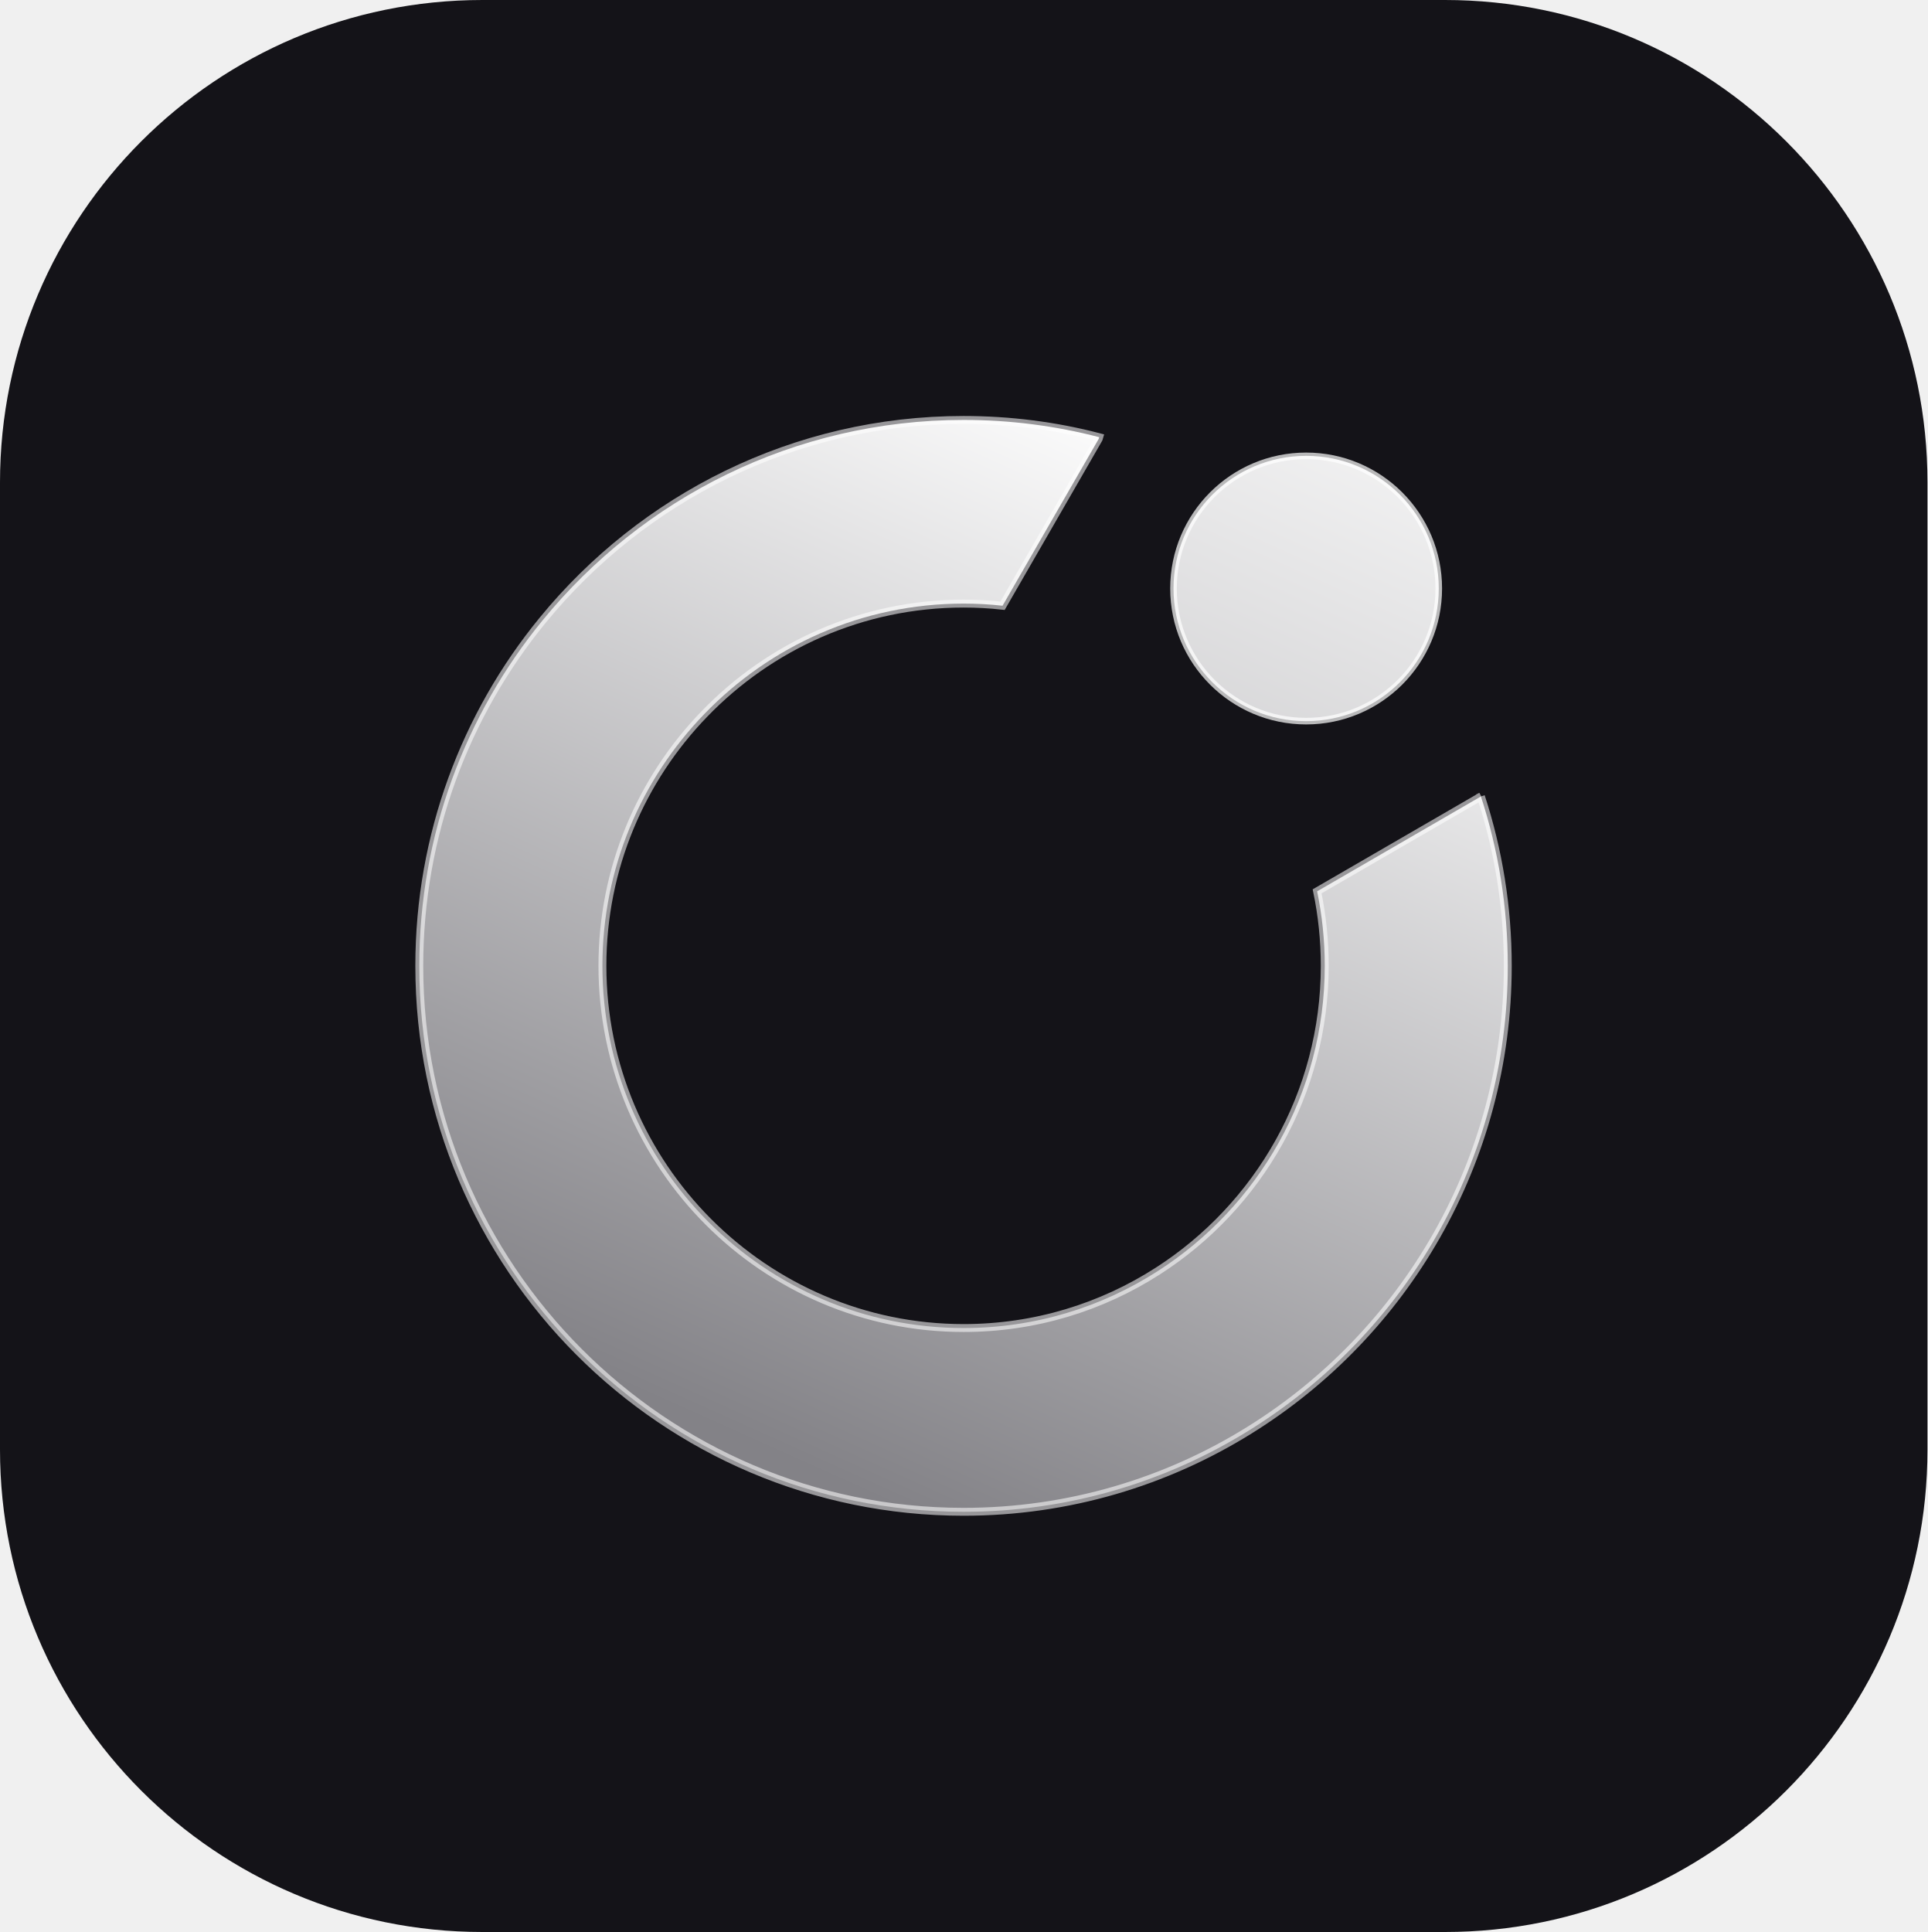
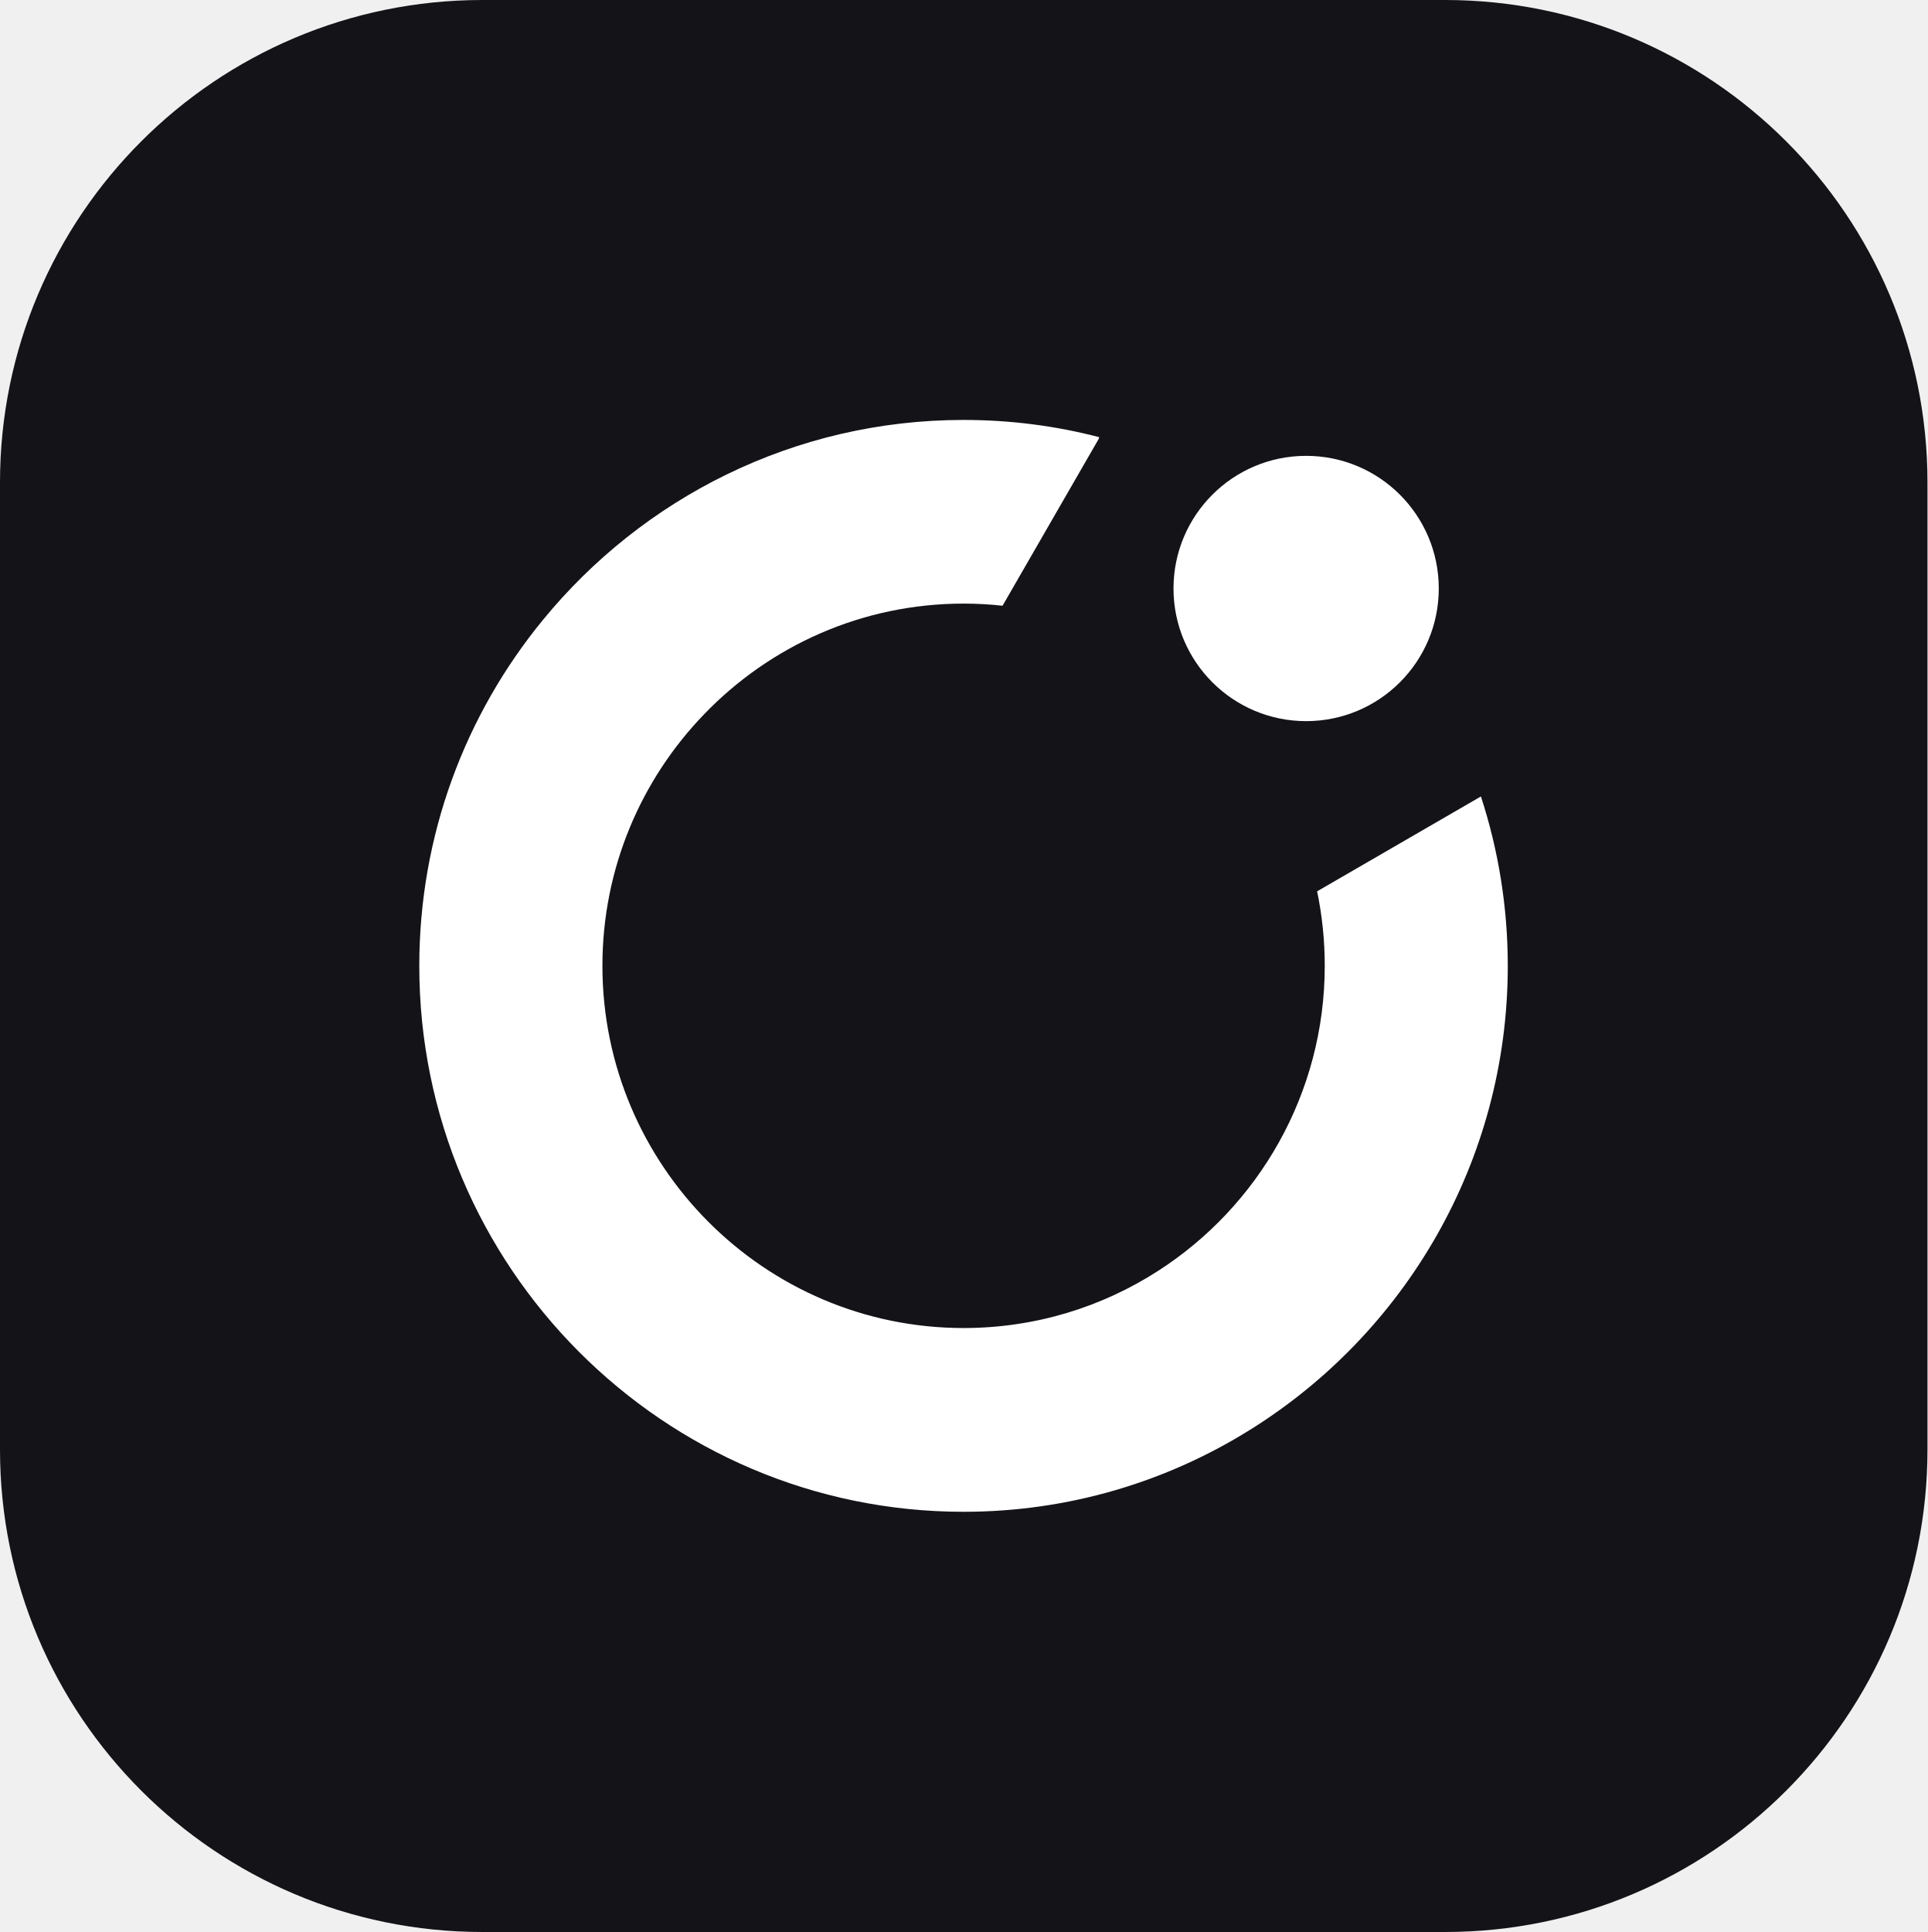
<svg xmlns="http://www.w3.org/2000/svg" viewBox="0 0 879 881">
  <defs>
-     <linearGradient id="silver" x1="689.581" y1="147.398" x2="402.778" y2="786.271" gradientUnits="userSpaceOnUse">
-       <stop stop-color="#FFFFFF" />
-       <stop offset="1" stop-color="#838287" />
-     </linearGradient>
    <radialGradient id="backdrop" cx="0" cy="0" r="1" gradientTransform="translate(613 211) rotate(135) scale(745)">
      <stop stop-color="#29272F" />
      <stop offset="1" stop-color="#111015" />
    </radialGradient>
  </defs>
  <rect width="879" height="881" rx="220" fill="url(#backdrop)" />
-   <path d="M767.23 333.07L663.354 393.233C666.512 408.419 668.187 424.251 668.187 440.406C668.187 521.442 626.044 592.913 562.508 633.689C526.938 656.565 484.73 669.812 439.43 669.812C313.323 669.812 210.672 566.87 210.672 440.406C210.672 378.499 235.288 322.214 275.24 280.921C316.803 237.818 375.055 211 439.43 211C447.742 211 455.99 211.453 464.11 212.357L525.004 106.701L525.327 105.603C497.876 98.43 469.007 94.682 439.43 94.682C332.075 94.682 236.061 144.182 172.782 221.598C123.937 281.244 94.682 357.497 94.682 440.471C94.682 631.104 249.335 786.195 439.43 786.195C505.802 786.195 567.856 767.261 620.503 734.498C718.707 673.496 784.113 564.479 784.113 440.471C784.113 402.991 778.12 366.932 767.101 333.135L767.23 333.07Z" fill="url(#silver)" stroke="#FFFFFF" stroke-opacity=".56" stroke-width="5" transform="translate(439.43 440.44) scale(.72) translate(-439.43 -440.44)" />
-   <circle cx="595.645" cy="268.357" r="60.486" fill="url(#silver)" stroke="#FFFFFF" stroke-opacity=".7" stroke-width="3" />
+   <path d="M767.23 333.07L663.354 393.233C666.512 408.419 668.187 424.251 668.187 440.406C668.187 521.442 626.044 592.913 562.508 633.689C526.938 656.565 484.73 669.812 439.43 669.812C313.323 669.812 210.672 566.87 210.672 440.406C210.672 378.499 235.288 322.214 275.24 280.921C316.803 237.818 375.055 211 439.43 211C447.742 211 455.99 211.453 464.11 212.357L525.004 106.701L525.327 105.603C497.876 98.43 469.007 94.682 439.43 94.682C332.075 94.682 236.061 144.182 172.782 221.598C123.937 281.244 94.682 357.497 94.682 440.471C94.682 631.104 249.335 786.195 439.43 786.195C505.802 786.195 567.856 767.261 620.503 734.498C718.707 673.496 784.113 564.479 784.113 440.471C784.113 402.991 778.12 366.932 767.101 333.135L767.23 333.07Z" fill="#FFFFFF" transform="translate(439.43 440.44) scale(.72) translate(-439.43 -440.44)" />
+   <circle cx="595.645" cy="268.357" r="60.486" fill="#FFFFFF" />
</svg>
